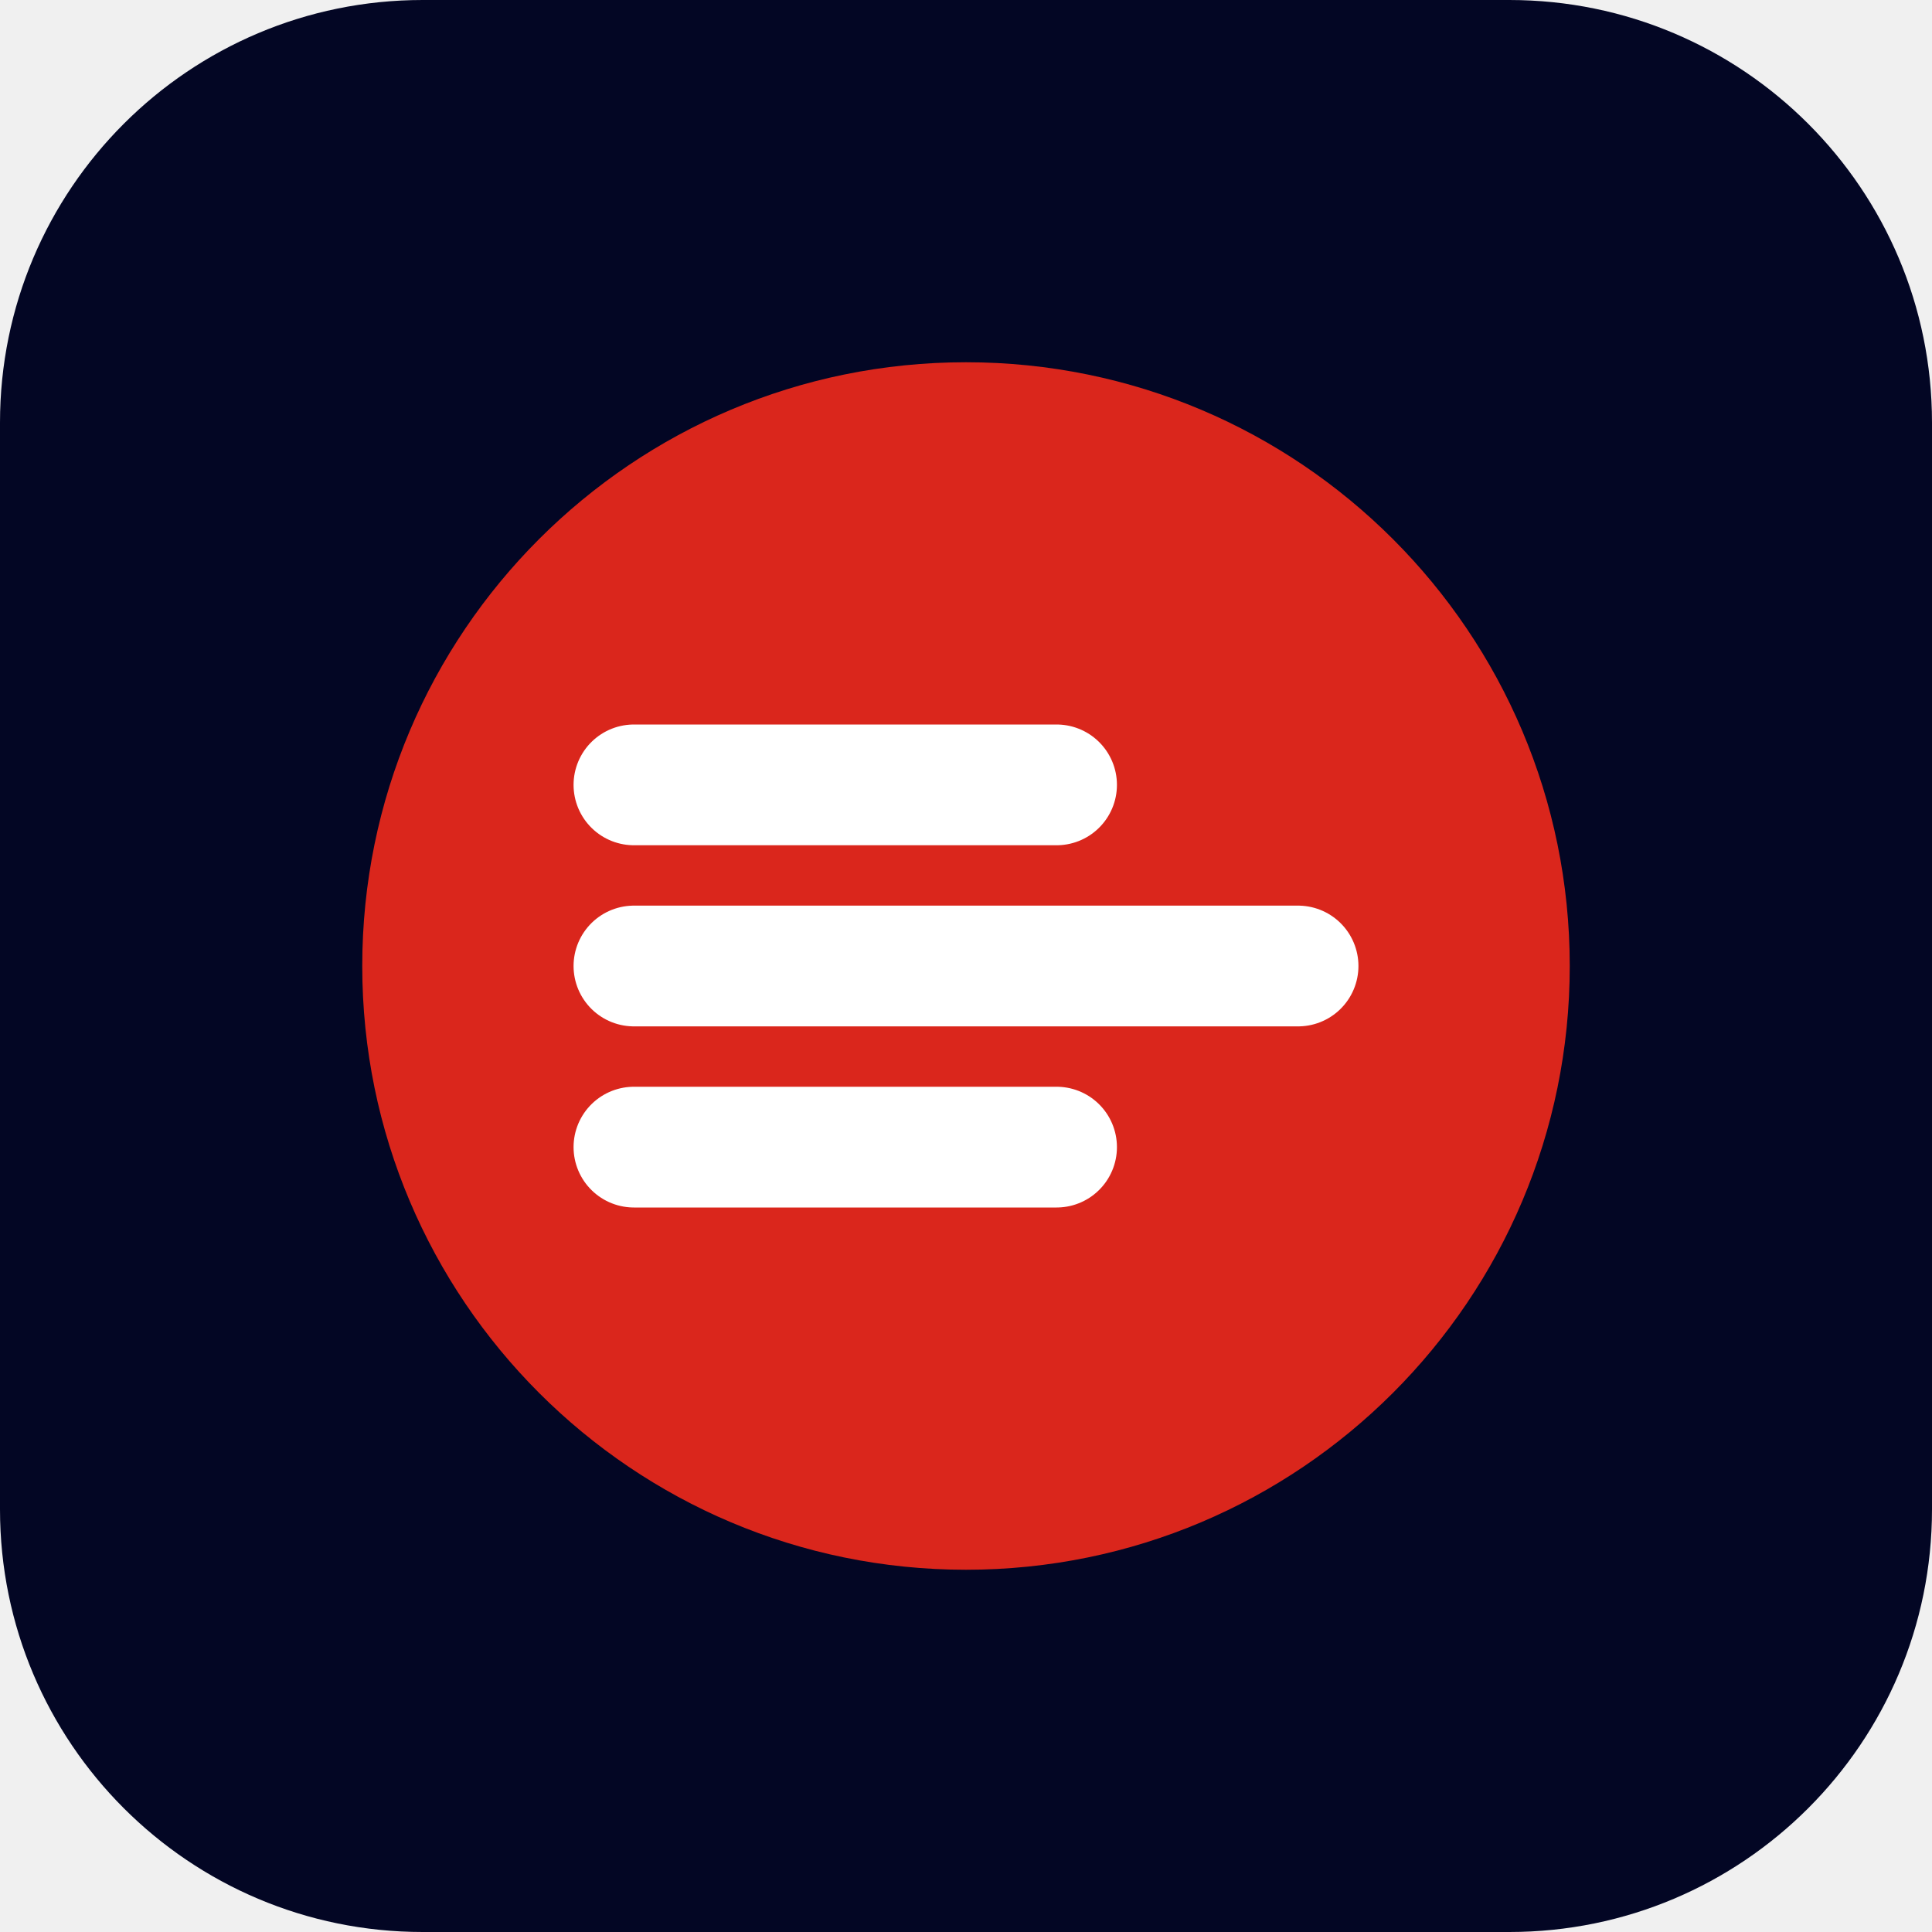
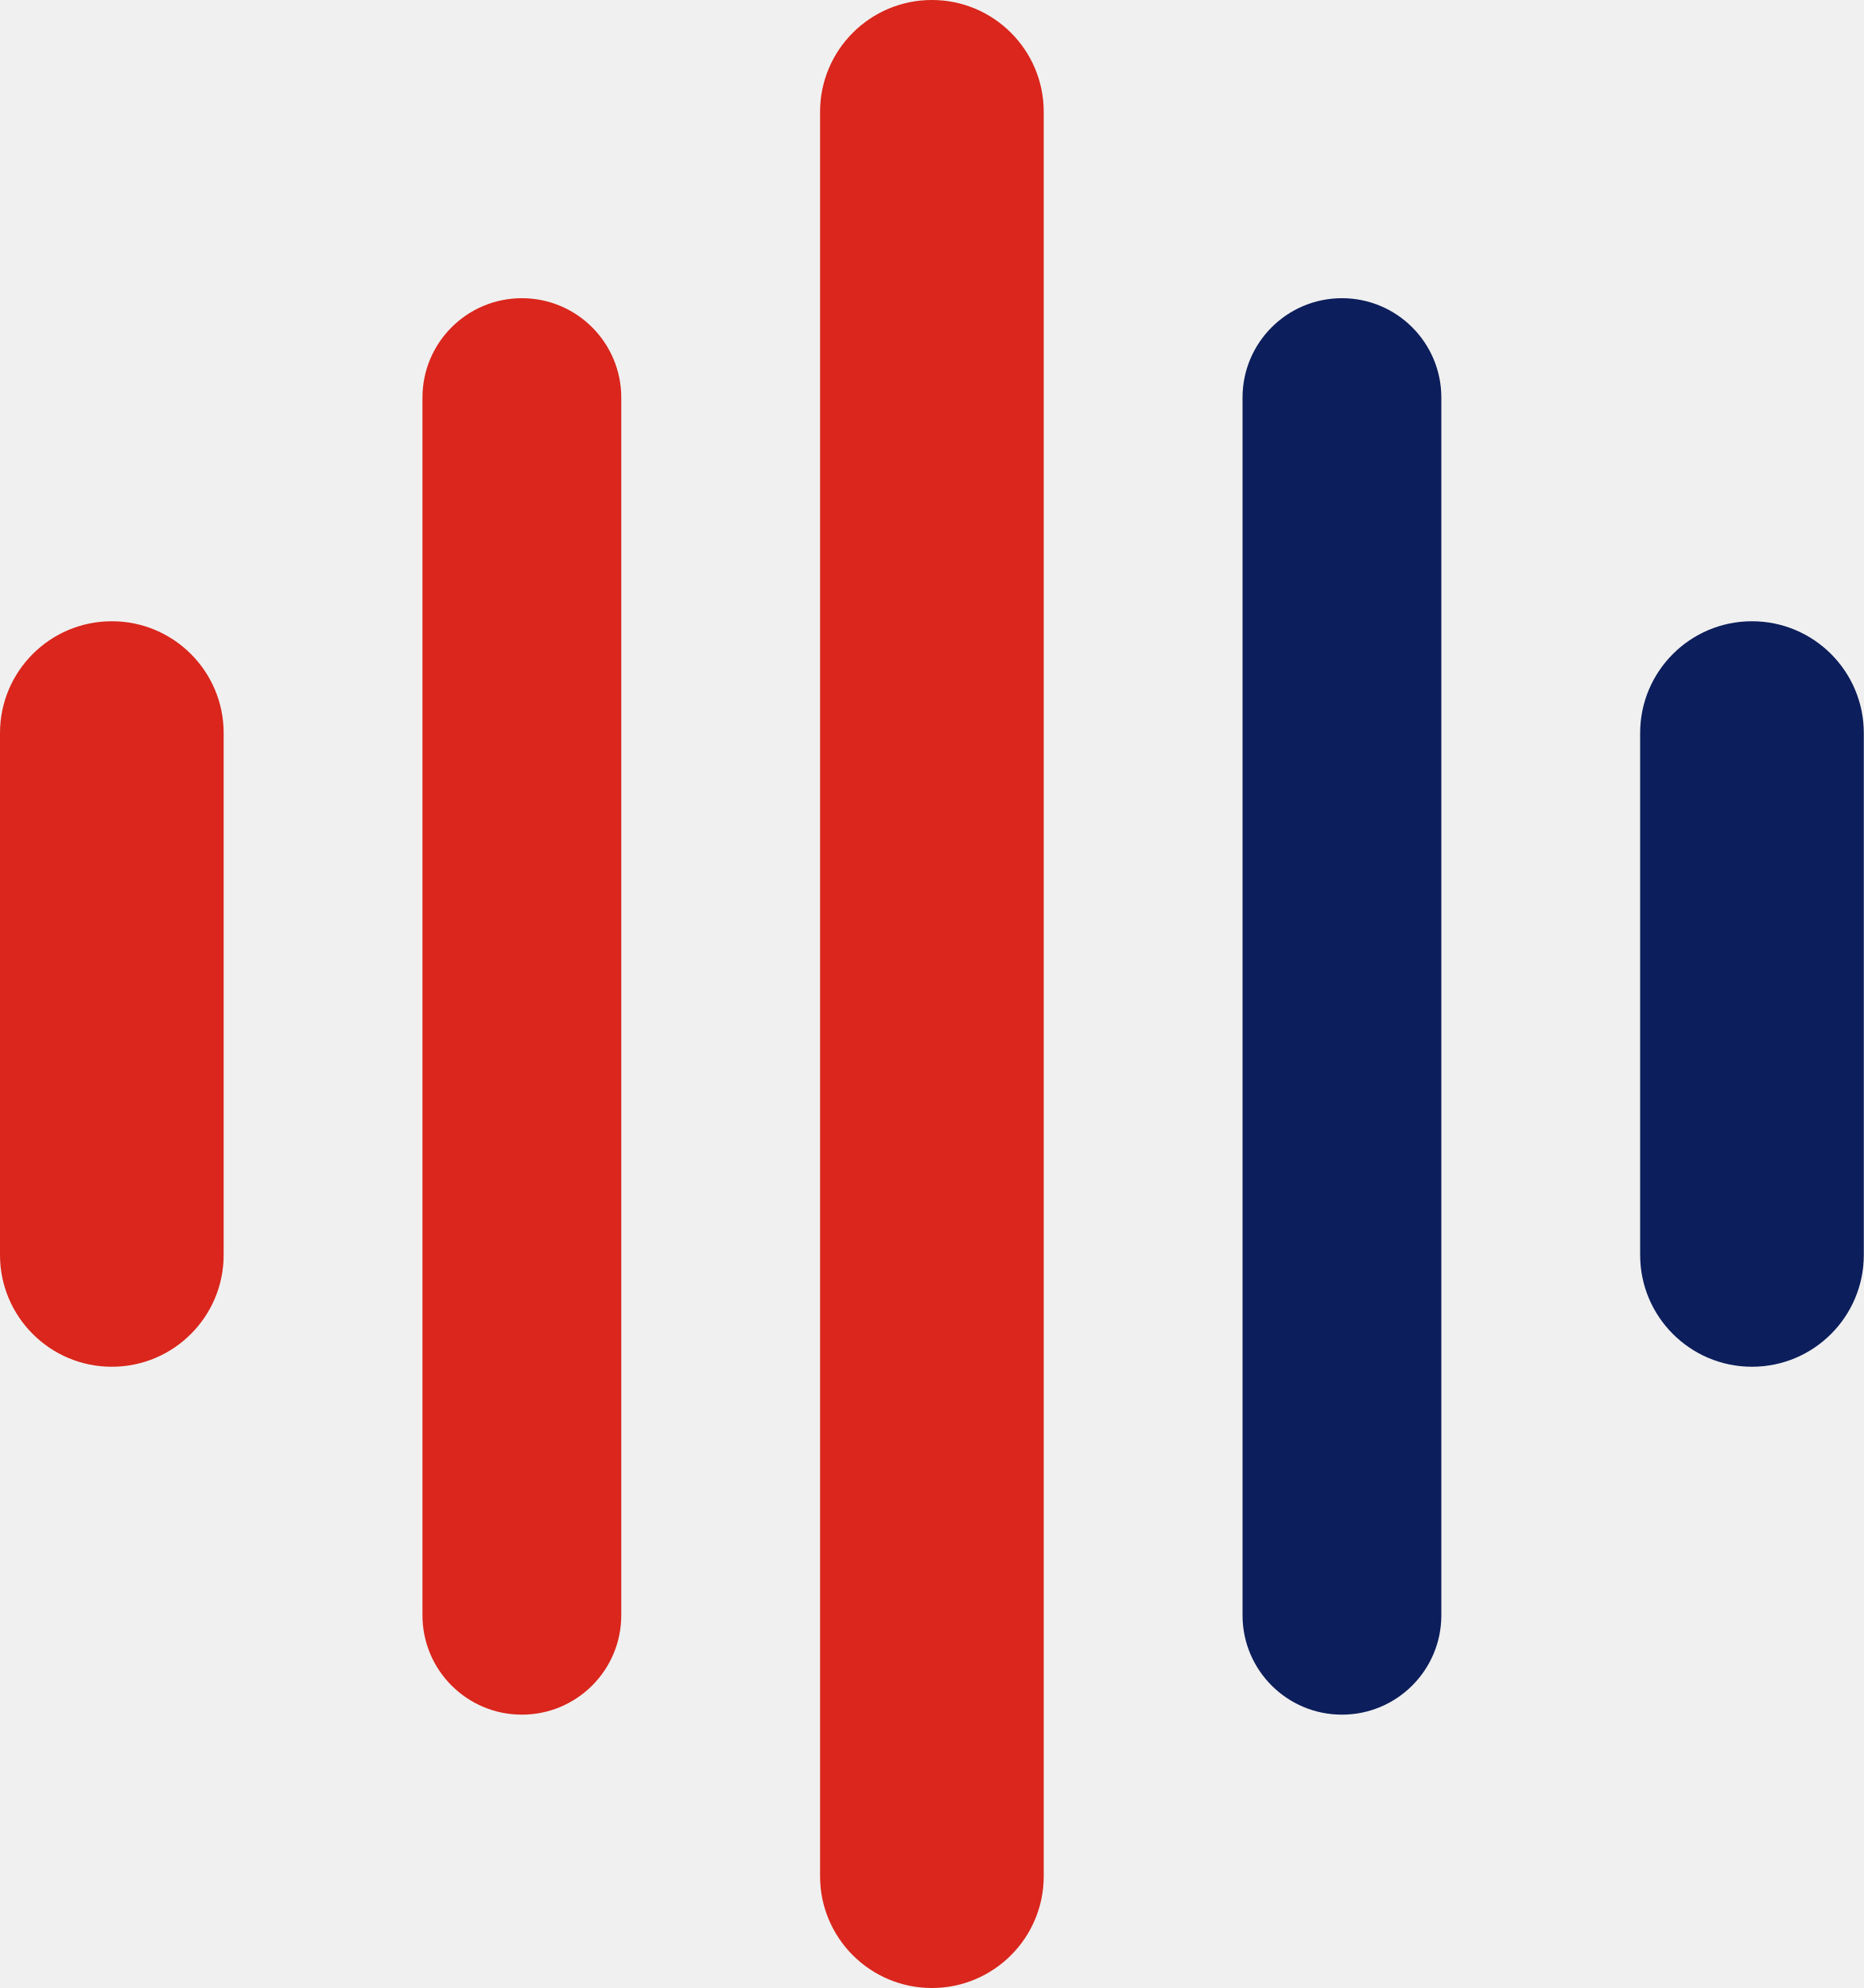
- <svg xmlns="http://www.w3.org/2000/svg" viewBox="0 0 64 64" role="img" aria-label="Favicon Echos Sonore">
-   <rect width="64" height="64" rx="14" fill="#030624" />
-   <circle cx="32" cy="32" r="20" fill="#da261c" />
-   <path d="M21 32h22M21 26h14M21 38h14" stroke="#fff" stroke-width="4" stroke-linecap="round" />
+ <svg xmlns="http://www.w3.org/2000/svg" width="75" height="80" fill="none">
+   <rect x="33" width="9" height="80" rx="4.5" fill="#DA261C" />
+   <rect y="25" width="9" height="30" rx="4.5" fill="#DA261C" />
+   <rect x="17" y="12" width="8" height="57" rx="4" fill="#DA261C" />
+   <rect x="66" y="25" width="9" height="30" rx="4.5" fill="#0C1E5B" />
+   <rect x="50" y="12" width="8" height="57" rx="4" fill="#0C1E5B" />
</svg>
